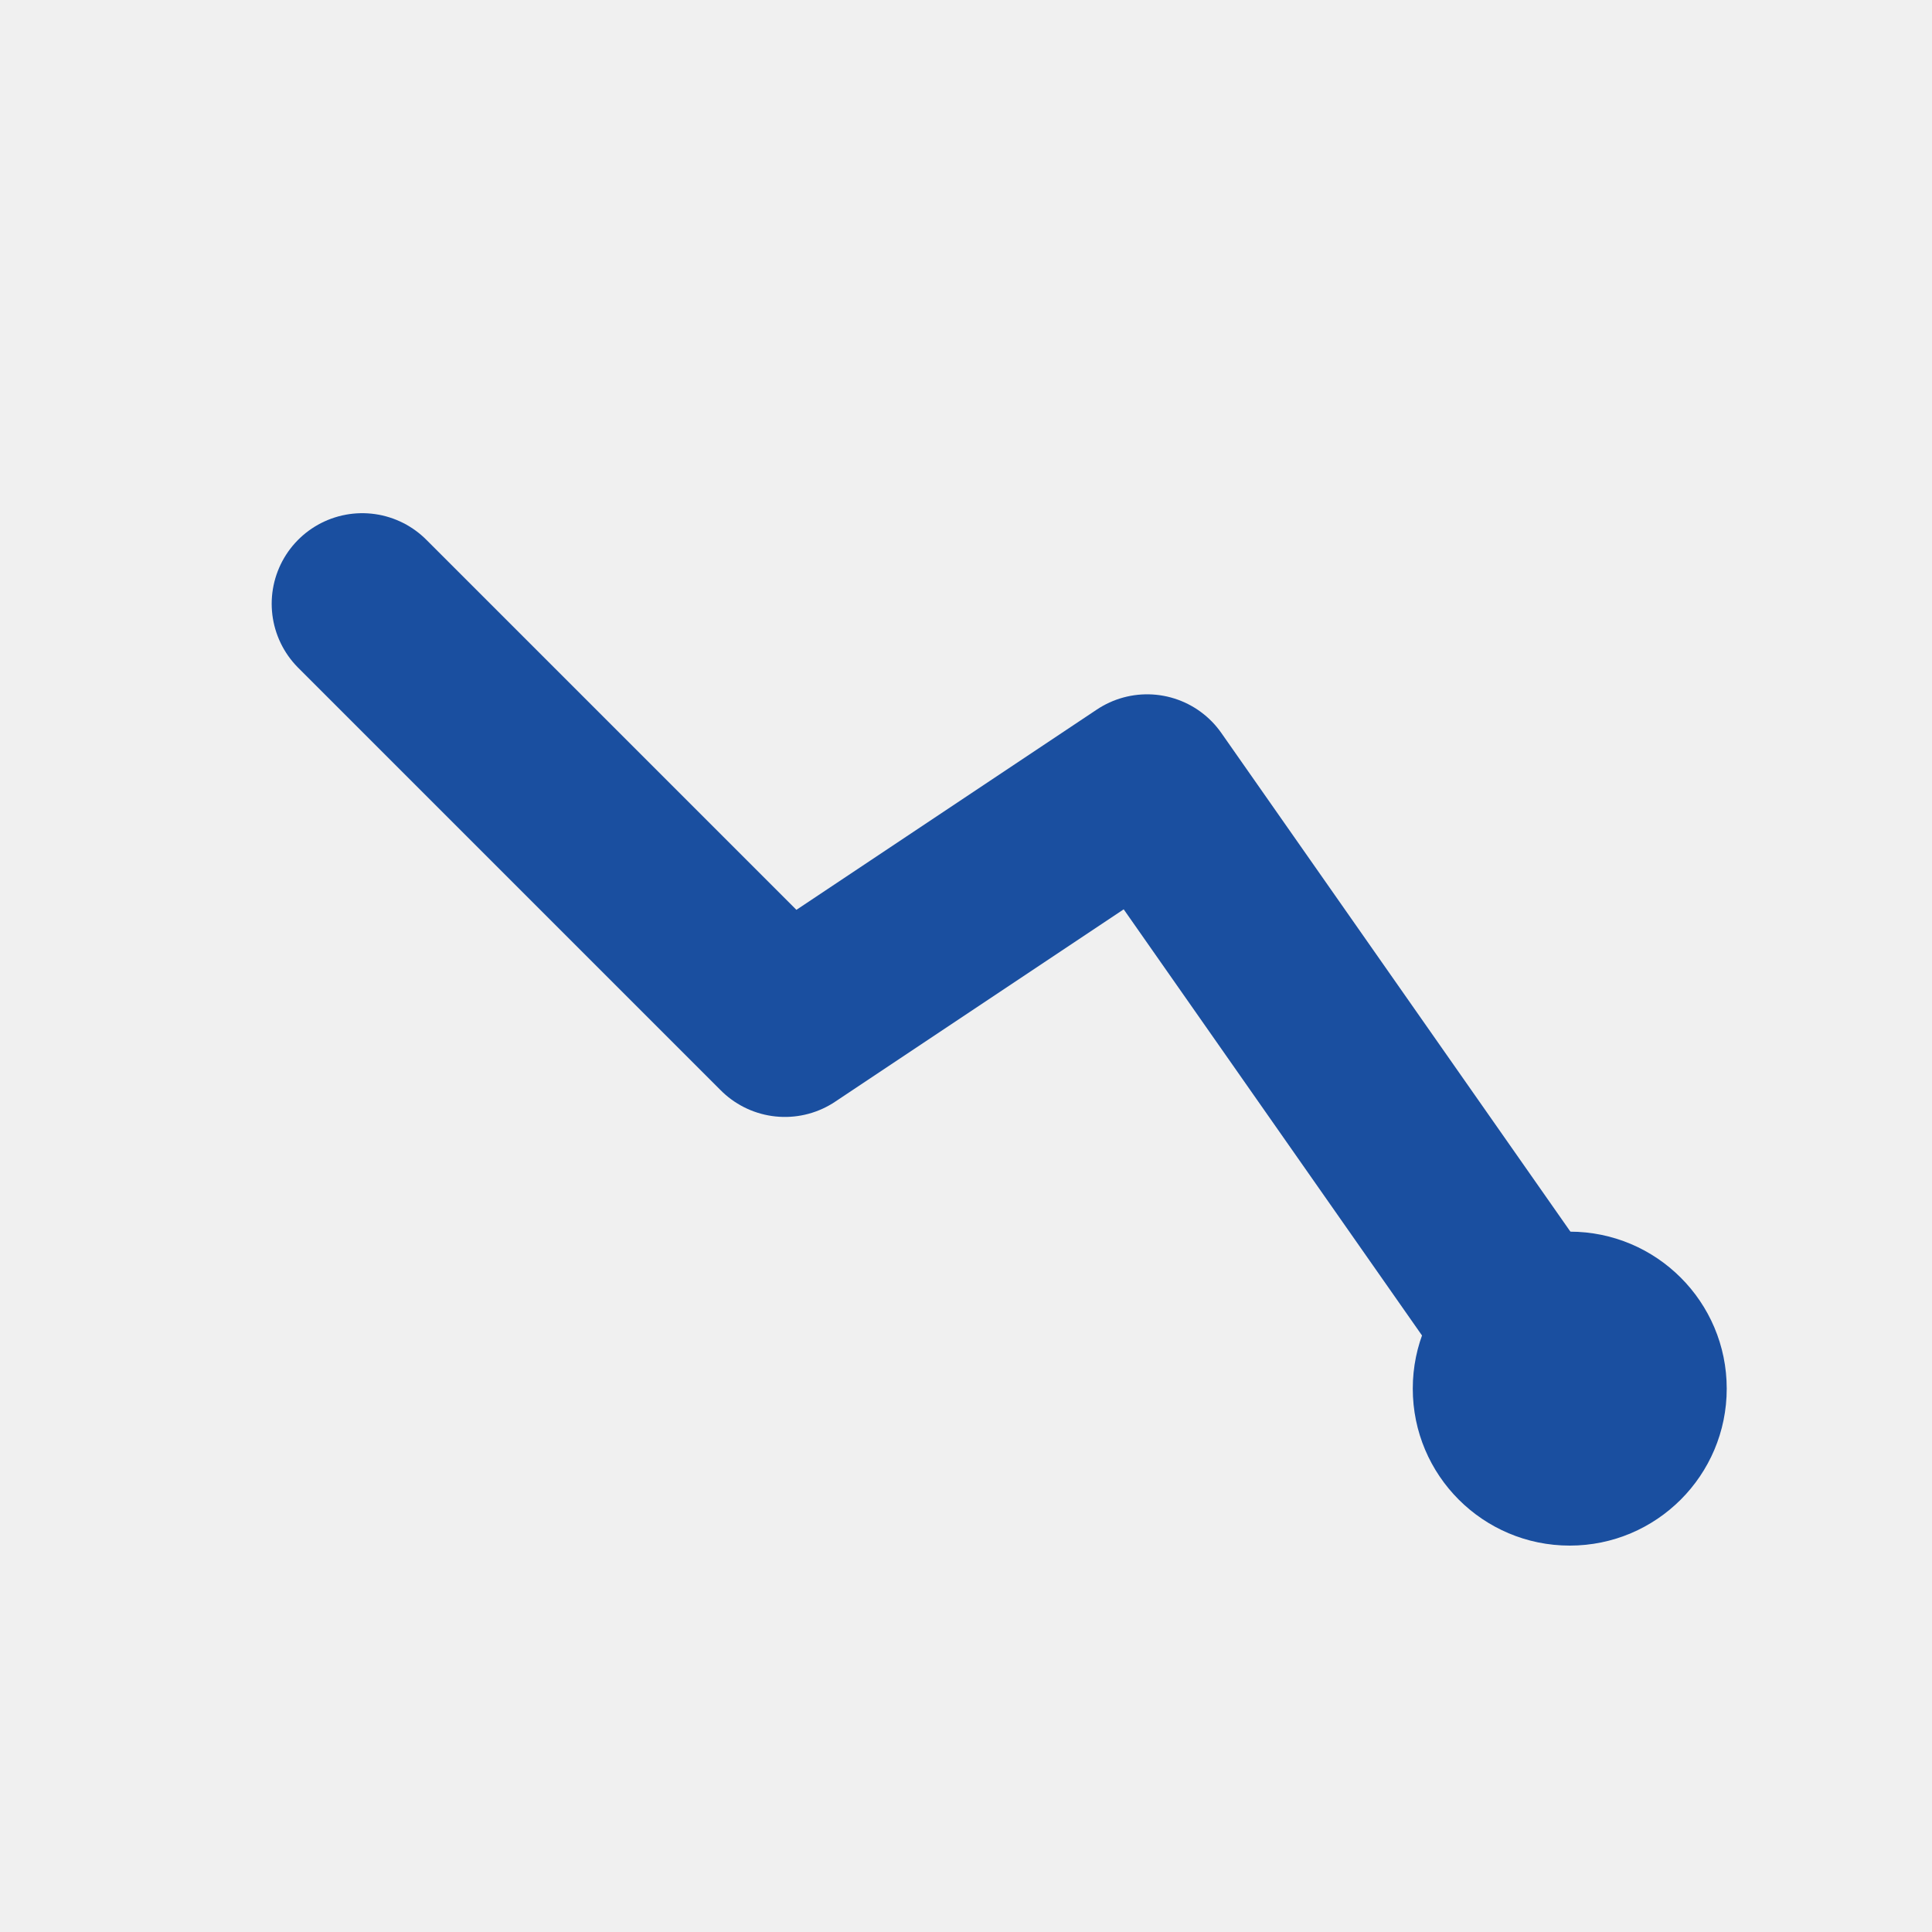
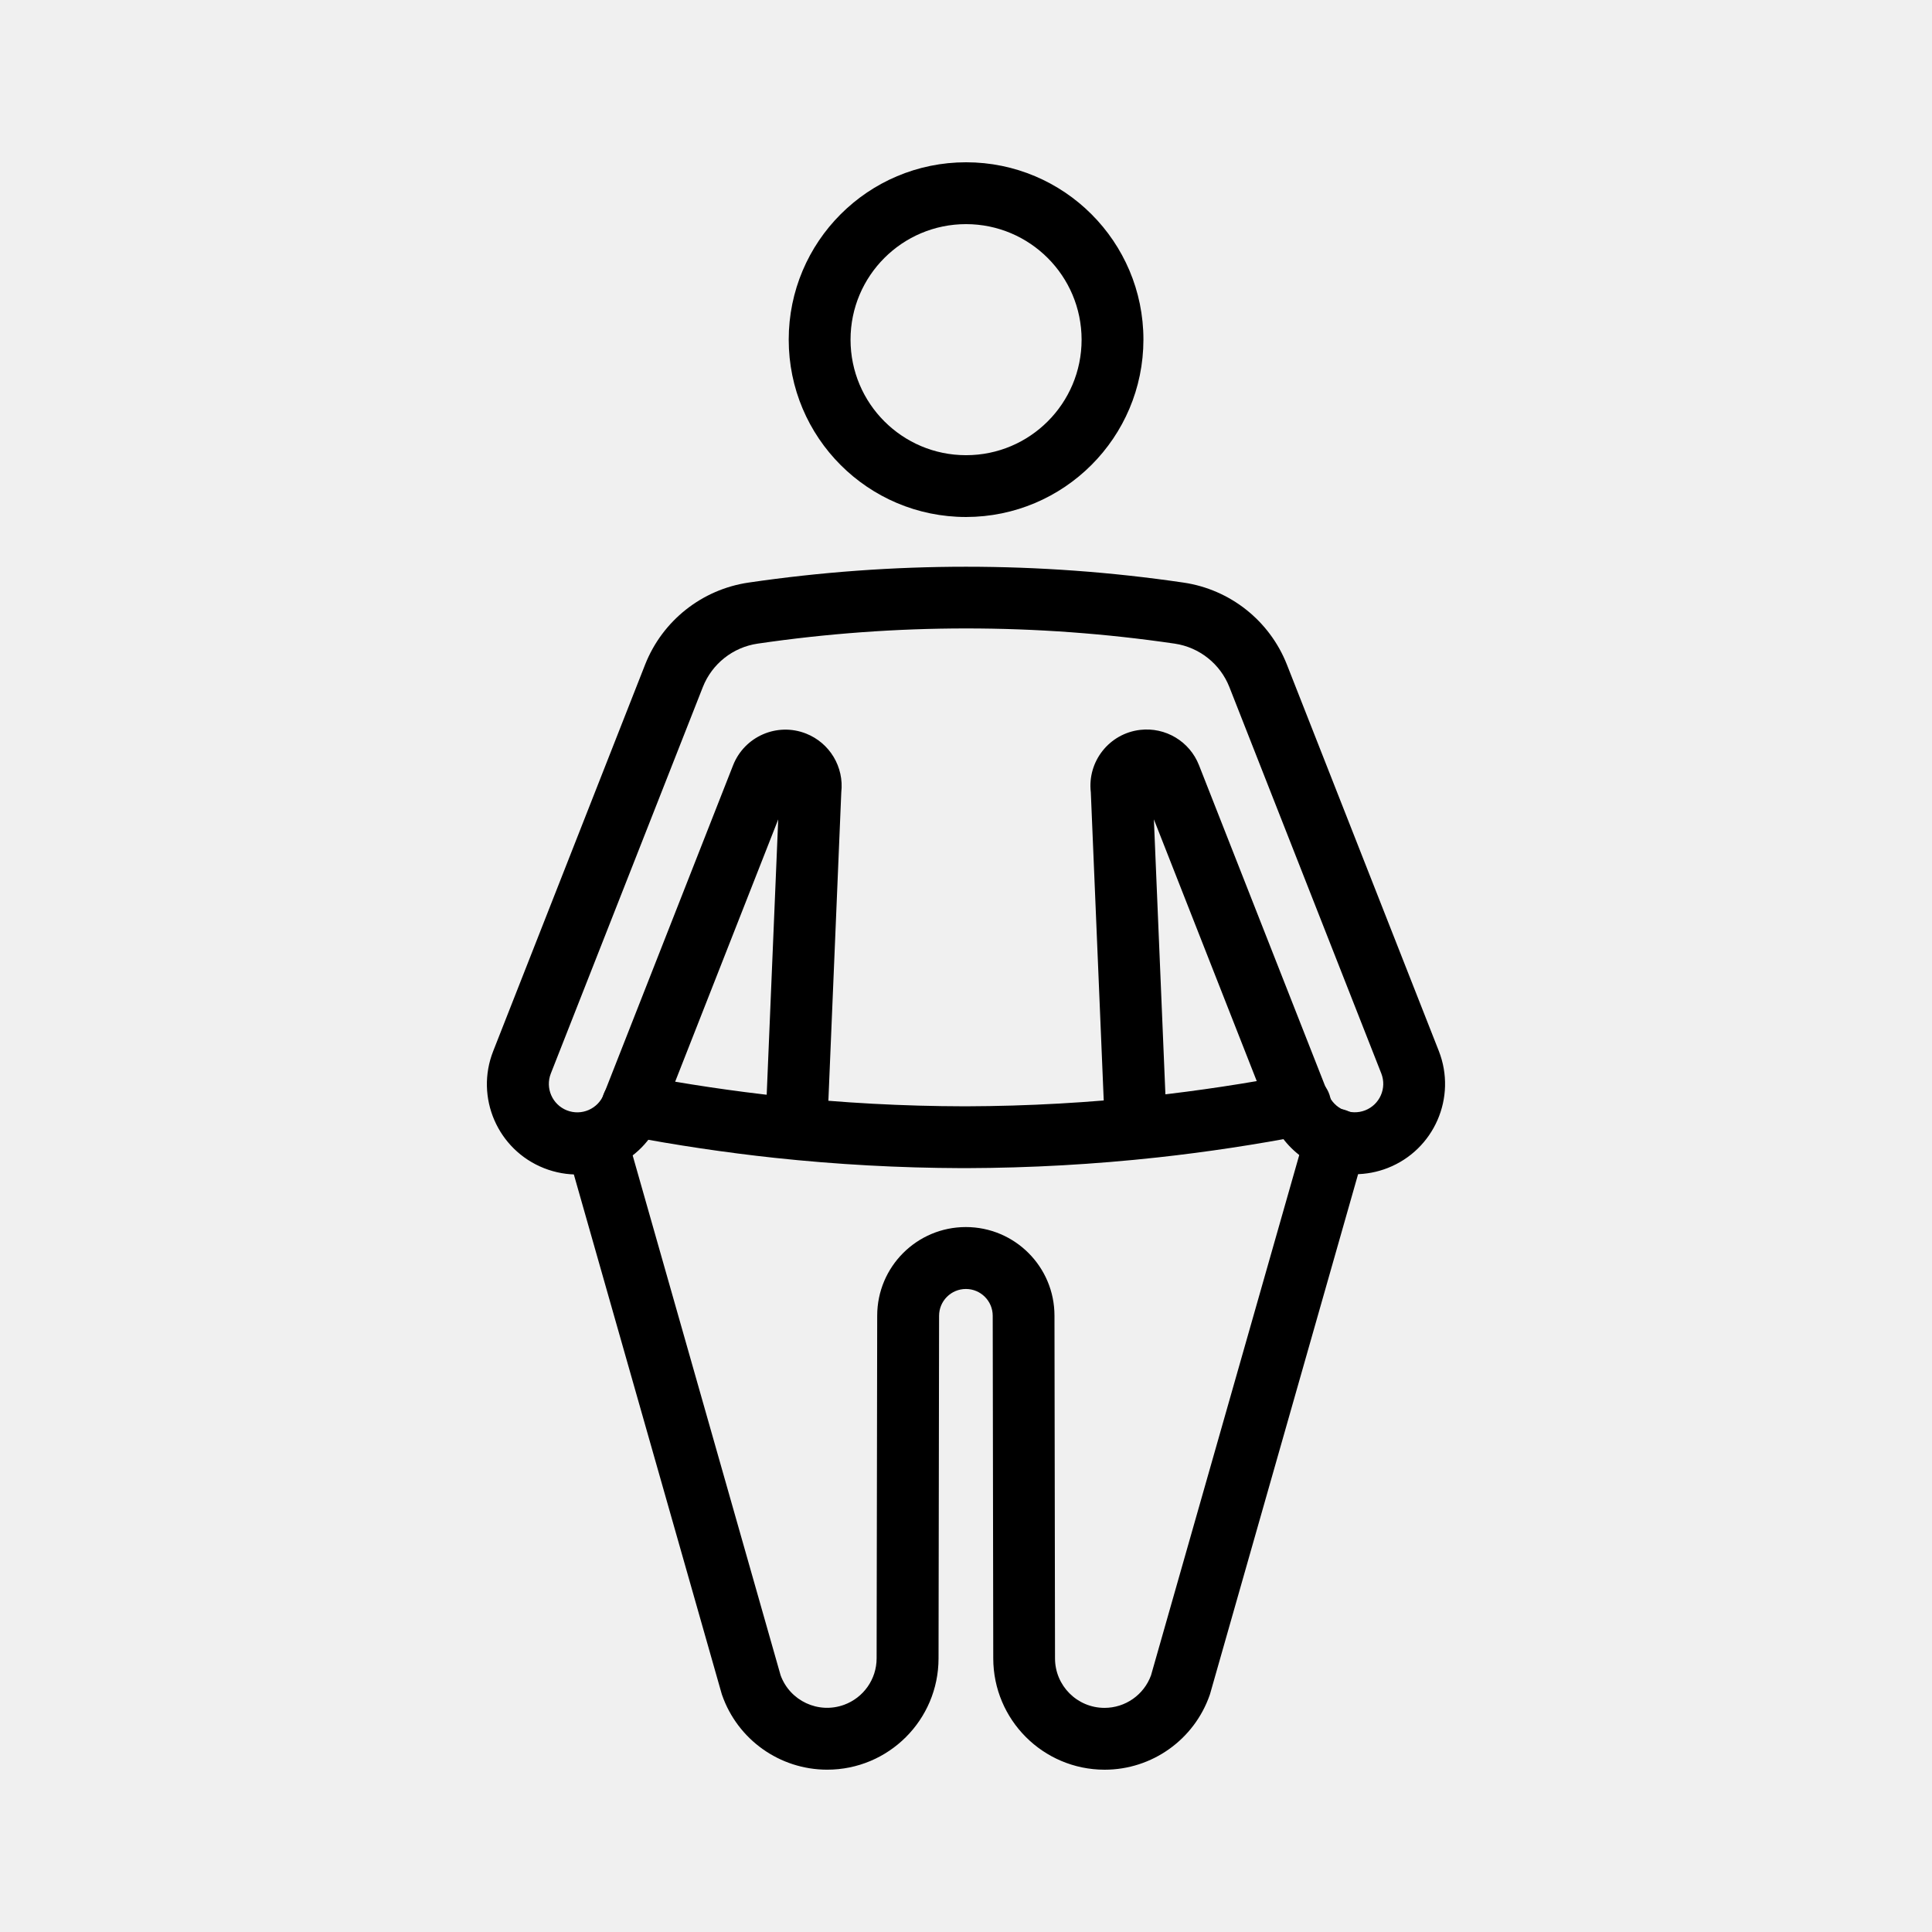
- <svg xmlns="http://www.w3.org/2000/svg" viewBox="0 0 32 32" fill="none">
-   <path d="M6 10 L13 17 L19 13 L26 23" stroke="#1a4fa0" stroke-width="3" stroke-linecap="round" stroke-linejoin="round" />
-   <circle cx="26" cy="23" r="2.6" fill="#1a4fa0" />
+ <svg xmlns="http://www.w3.org/2000/svg" viewBox="0 0 5333.333 5333.333" fill="none">
+   <path d="m 3740.08,3241.347 c -102.453,-0.027 -194.467,-62.733 -231.947,-158.08 l -0.747,-1.92 -322.08,-819.507 35.413,844.84 c 1.973,47.133 -34.627,86.933 -81.76,88.907 -47.12,1.973 -86.933,-34.627 -88.907,-81.76 v 0 L 3011.227,2187.12 c -10,-85.133 50.907,-162.24 136.04,-172.24 70.093,-8.24 136.907,31.853 162.627,97.573 l 356.96,908.04 c 15.76,40.4 61.28,60.373 101.68,44.613 40.4,-15.76 60.373,-61.28 44.613,-101.68 v 0 l -419.36,-1066.653 c -25.227,-64.107 -82.787,-109.867 -150.933,-120 -381.76,-55.947 -769.64,-55.947 -1151.4,0 -68.2,9.96 -125.867,55.627 -151.2,119.733 l -419.667,1066.92 c -15.853,40.373 4.027,85.947 44.4,101.787 40.36,15.853 85.933,-4.027 101.787,-44.4 l 0.48,-1.173 356.467,-907.133 c 31.467,-79.76 121.627,-118.92 201.387,-87.467 65.387,25.8 105.293,92.293 97.28,162.133 l -38.827,927.987 c -1.973,47.133 -41.773,83.733 -88.907,81.76 -47.12,-1.973 -83.733,-41.773 -81.76,-88.907 l 35.413,-846.067 -322.72,821.32 c 0,0.427 -0.373,0.907 -0.587,1.387 -50.613,127.973 -195.387,190.667 -323.347,140.053 C 1373.68,3174.093 1310.98,3029.32 1361.6,2901.347 l 419.36,-1066.973 c 47.827,-120.973 156.613,-207.2 285.32,-226.12 398.16,-58.347 802.693,-58.347 1200.84,0 128.733,18.907 237.533,105.16 285.333,226.173 l 419.36,1066.653 c 50.333,128.107 -12.707,272.773 -140.813,323.107 -29.013,11.4 -59.907,17.253 -91.08,17.267 l 0.16,-0.107" />
+   <path d="m 3049.2,4885.333 c -169.627,-0.213 -307.093,-137.68 -307.293,-307.307 l -1.493,-945.747 c 0,-40.893 -33.147,-74.027 -74.027,-74.027 -40.893,0 -74.027,33.133 -74.027,74.027 l -1.493,945.853 c -0.147,169.747 -137.853,307.24 -307.613,307.107 -130.72,-0.107 -247.08,-82.893 -290.04,-206.36 -0.533,-1.533 -1.013,-3.08 -1.44,-4.64 l -427.56,-1502.013 c -11.413,-45.72 16.4,-92.04 62.133,-103.453 43.547,-10.867 88.067,13.853 101.867,56.573 l 426.653,1499.347 c 25.933,70.893 104.44,107.347 175.333,81.413 53.84,-19.707 89.68,-70.907 89.733,-128.24 l 1.6,-945.853 c 0,-135.147 109.547,-244.693 244.693,-244.693 135.133,0 244.68,109.547 244.68,244.693 l 1.493,945.8 c -0.093,75.467 61,136.72 136.467,136.813 57.48,0.08 108.853,-35.827 128.547,-89.827 l 428.107,-1502.653 c 12.893,-45.333 60.107,-71.613 105.44,-58.72 45.333,12.907 71.613,60.107 58.72,105.44 v 0 L 3340.987,4674.24 c -0.427,1.56 -0.907,3.107 -1.44,4.64 -42.96,123.6 -159.48,206.453 -290.347,206.453" />
+   <path d="m 2667.453,3224.653 h -12.747 c -172.48,-0.547 -344.813,-10.013 -516.32,-28.373 -135.68,-14.613 -272.8,-35.04 -407.667,-60.747 -46.4,-8.267 -77.32,-52.573 -69.053,-98.973 8.267,-46.4 52.587,-77.307 98.987,-69.04 0.68,0.12 1.373,0.253 2.067,0.387 130.333,24.8 262.867,44.533 393.96,58.667 167.813,17.987 336.453,27.133 505.227,27.413 h 5.333 c 170.547,-0.507 340.96,-10.053 510.493,-28.587 130.133,-14.293 262.453,-34.293 393.173,-59.413 46.027,-10.12 91.547,19 101.667,65.027 10.107,46.027 -19,91.547 -65.027,101.667 -1.533,0.333 -3.093,0.627 -4.64,0.88 -135.2,26.027 -272,46.72 -406.773,61.493 -175.573,19.213 -352.053,29.093 -528.68,29.6" />
+   <path d="m 2666.867,618.707 c -176.147,0 -318.933,142.8 -318.933,318.933 0,176.147 142.787,318.933 318.933,318.933 176.133,0 318.92,-142.787 318.92,-318.933 v 0 c -0.2,-176.053 -142.867,-318.72 -318.92,-318.933 z m 0,808.48 c -270.4,0 -489.6,-219.2 -489.6,-489.6 0,-270.4 219.2,-489.6 489.6,-489.6 270.387,0 489.587,219.2 489.587,489.6 0,0.013 0,0.04 0,0.053 -0.32,270.253 -219.333,489.253 -489.587,489.547" />
+   <style>
+         path { fill: #000; }
+         @media (prefers-color-scheme: dark) {
+             path { fill: #FFF; }
+         }
+     </style>
</svg>
